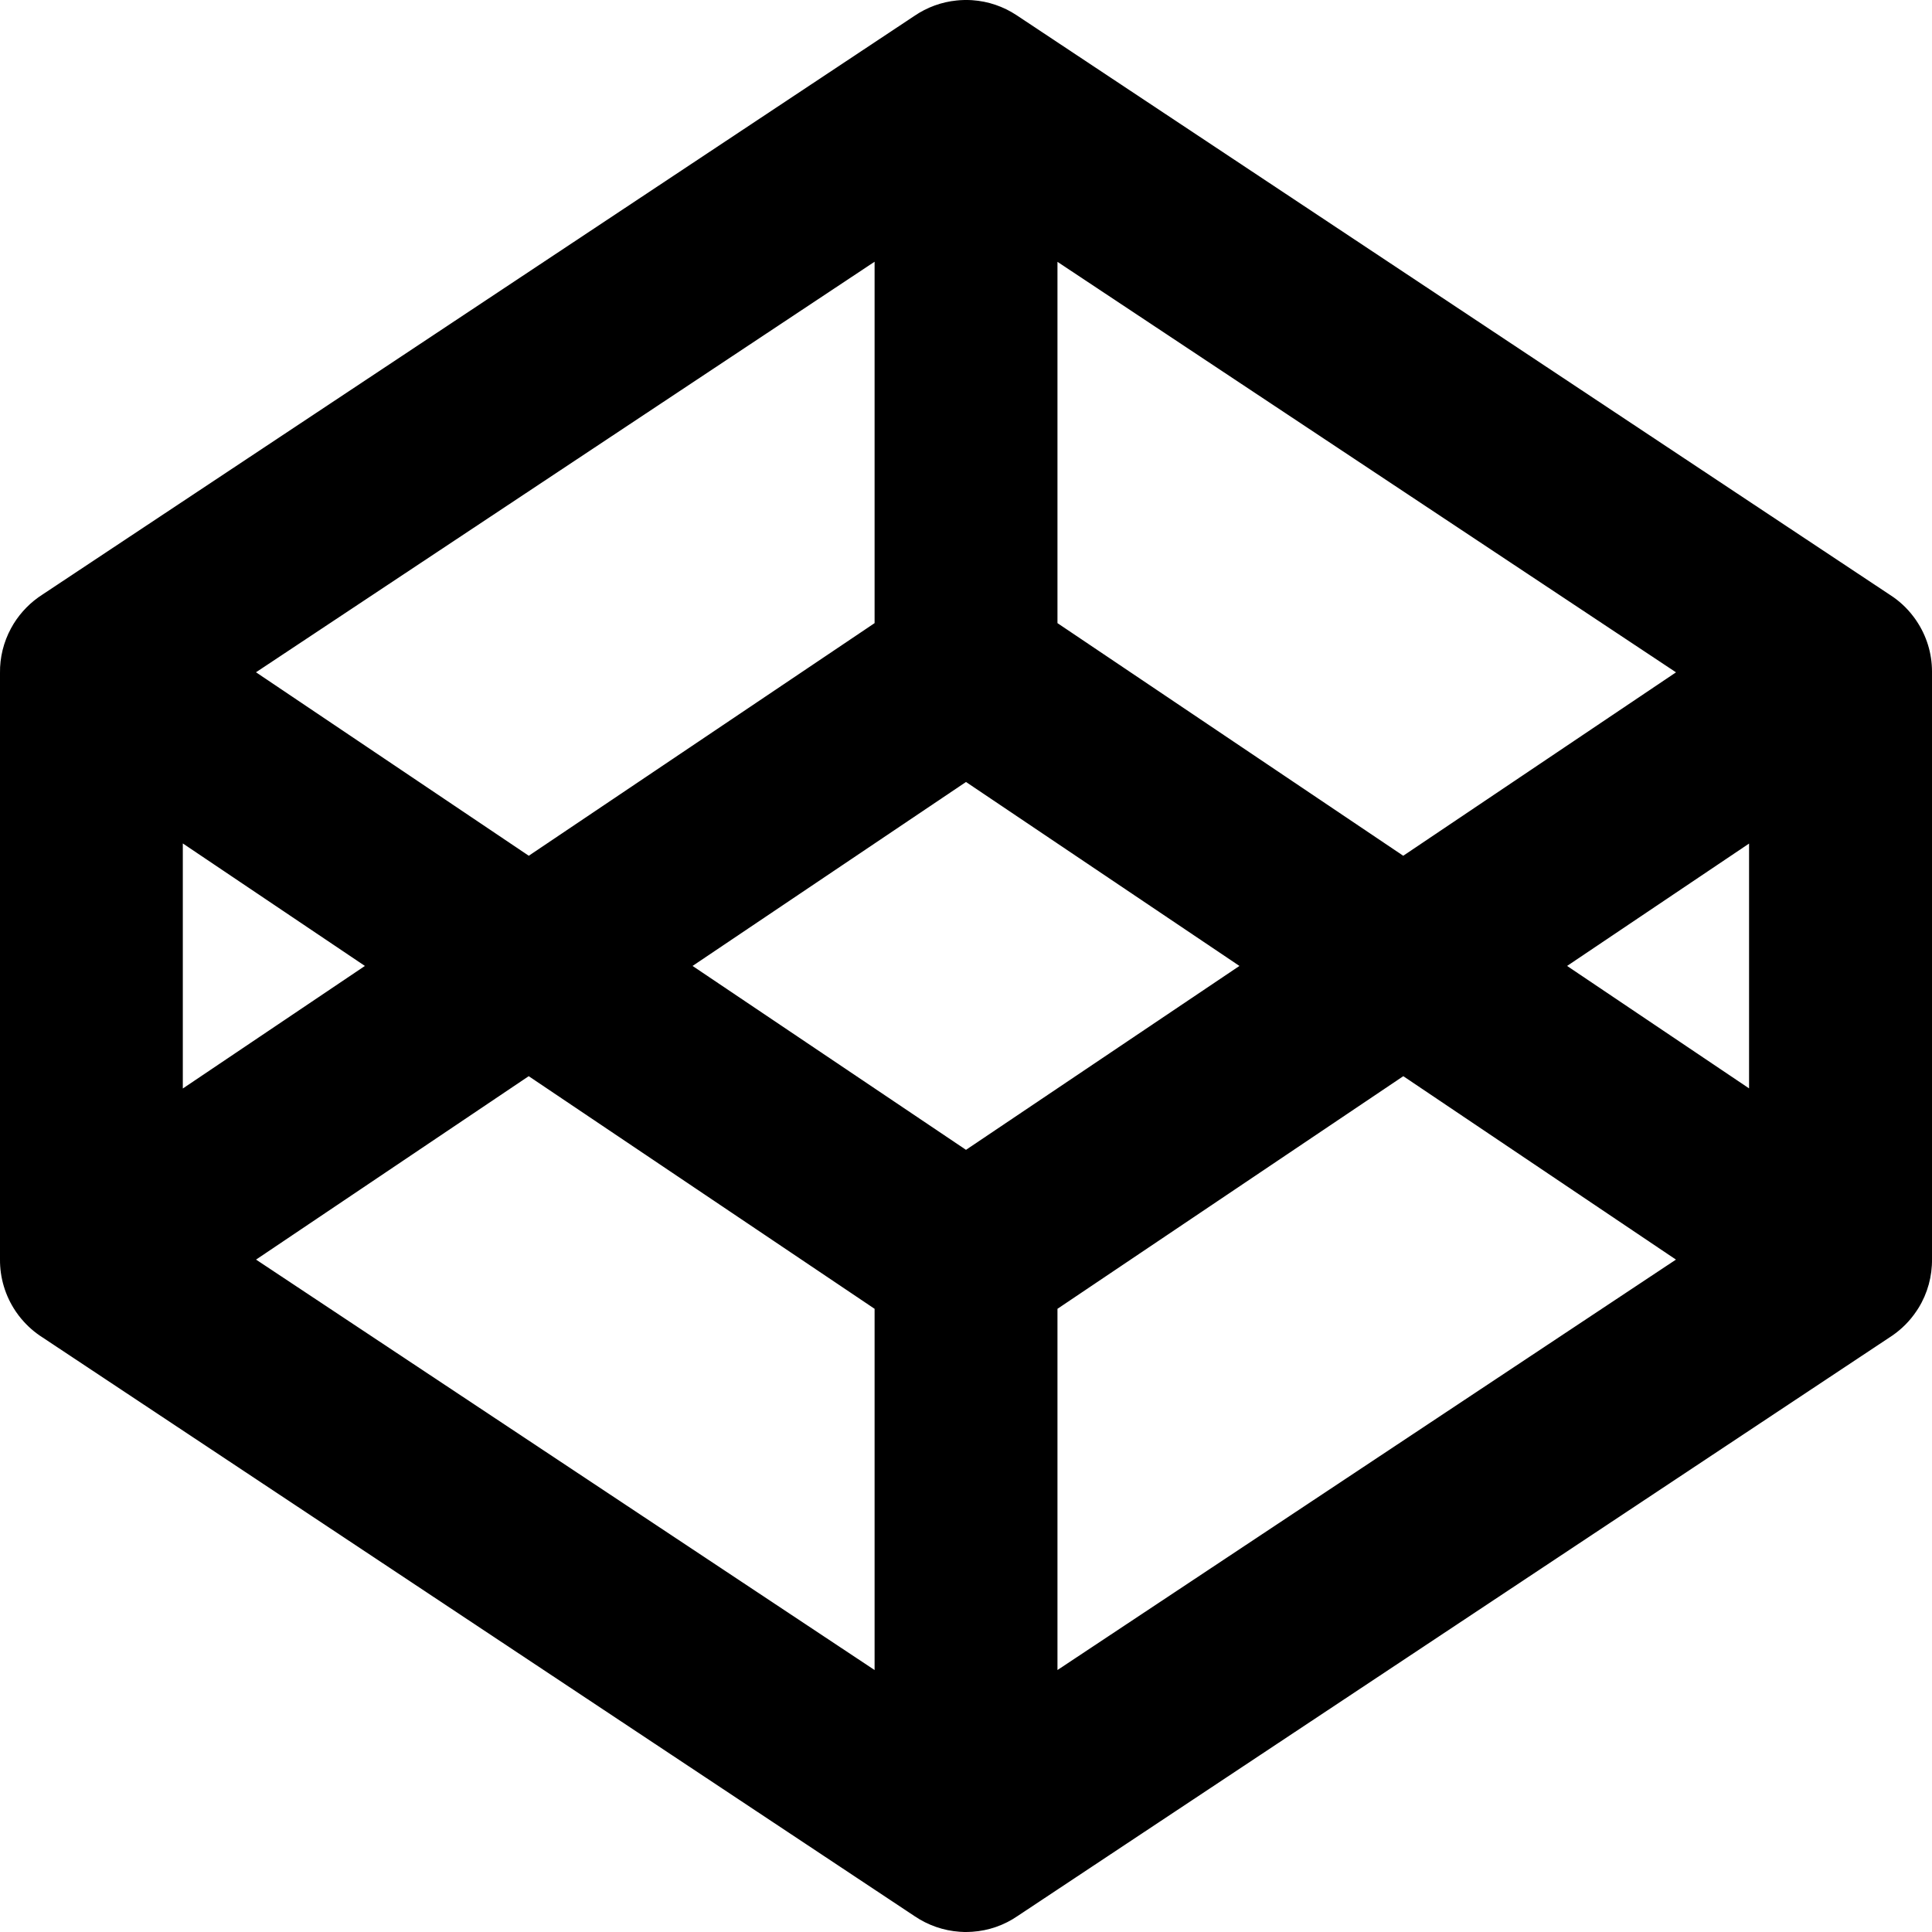
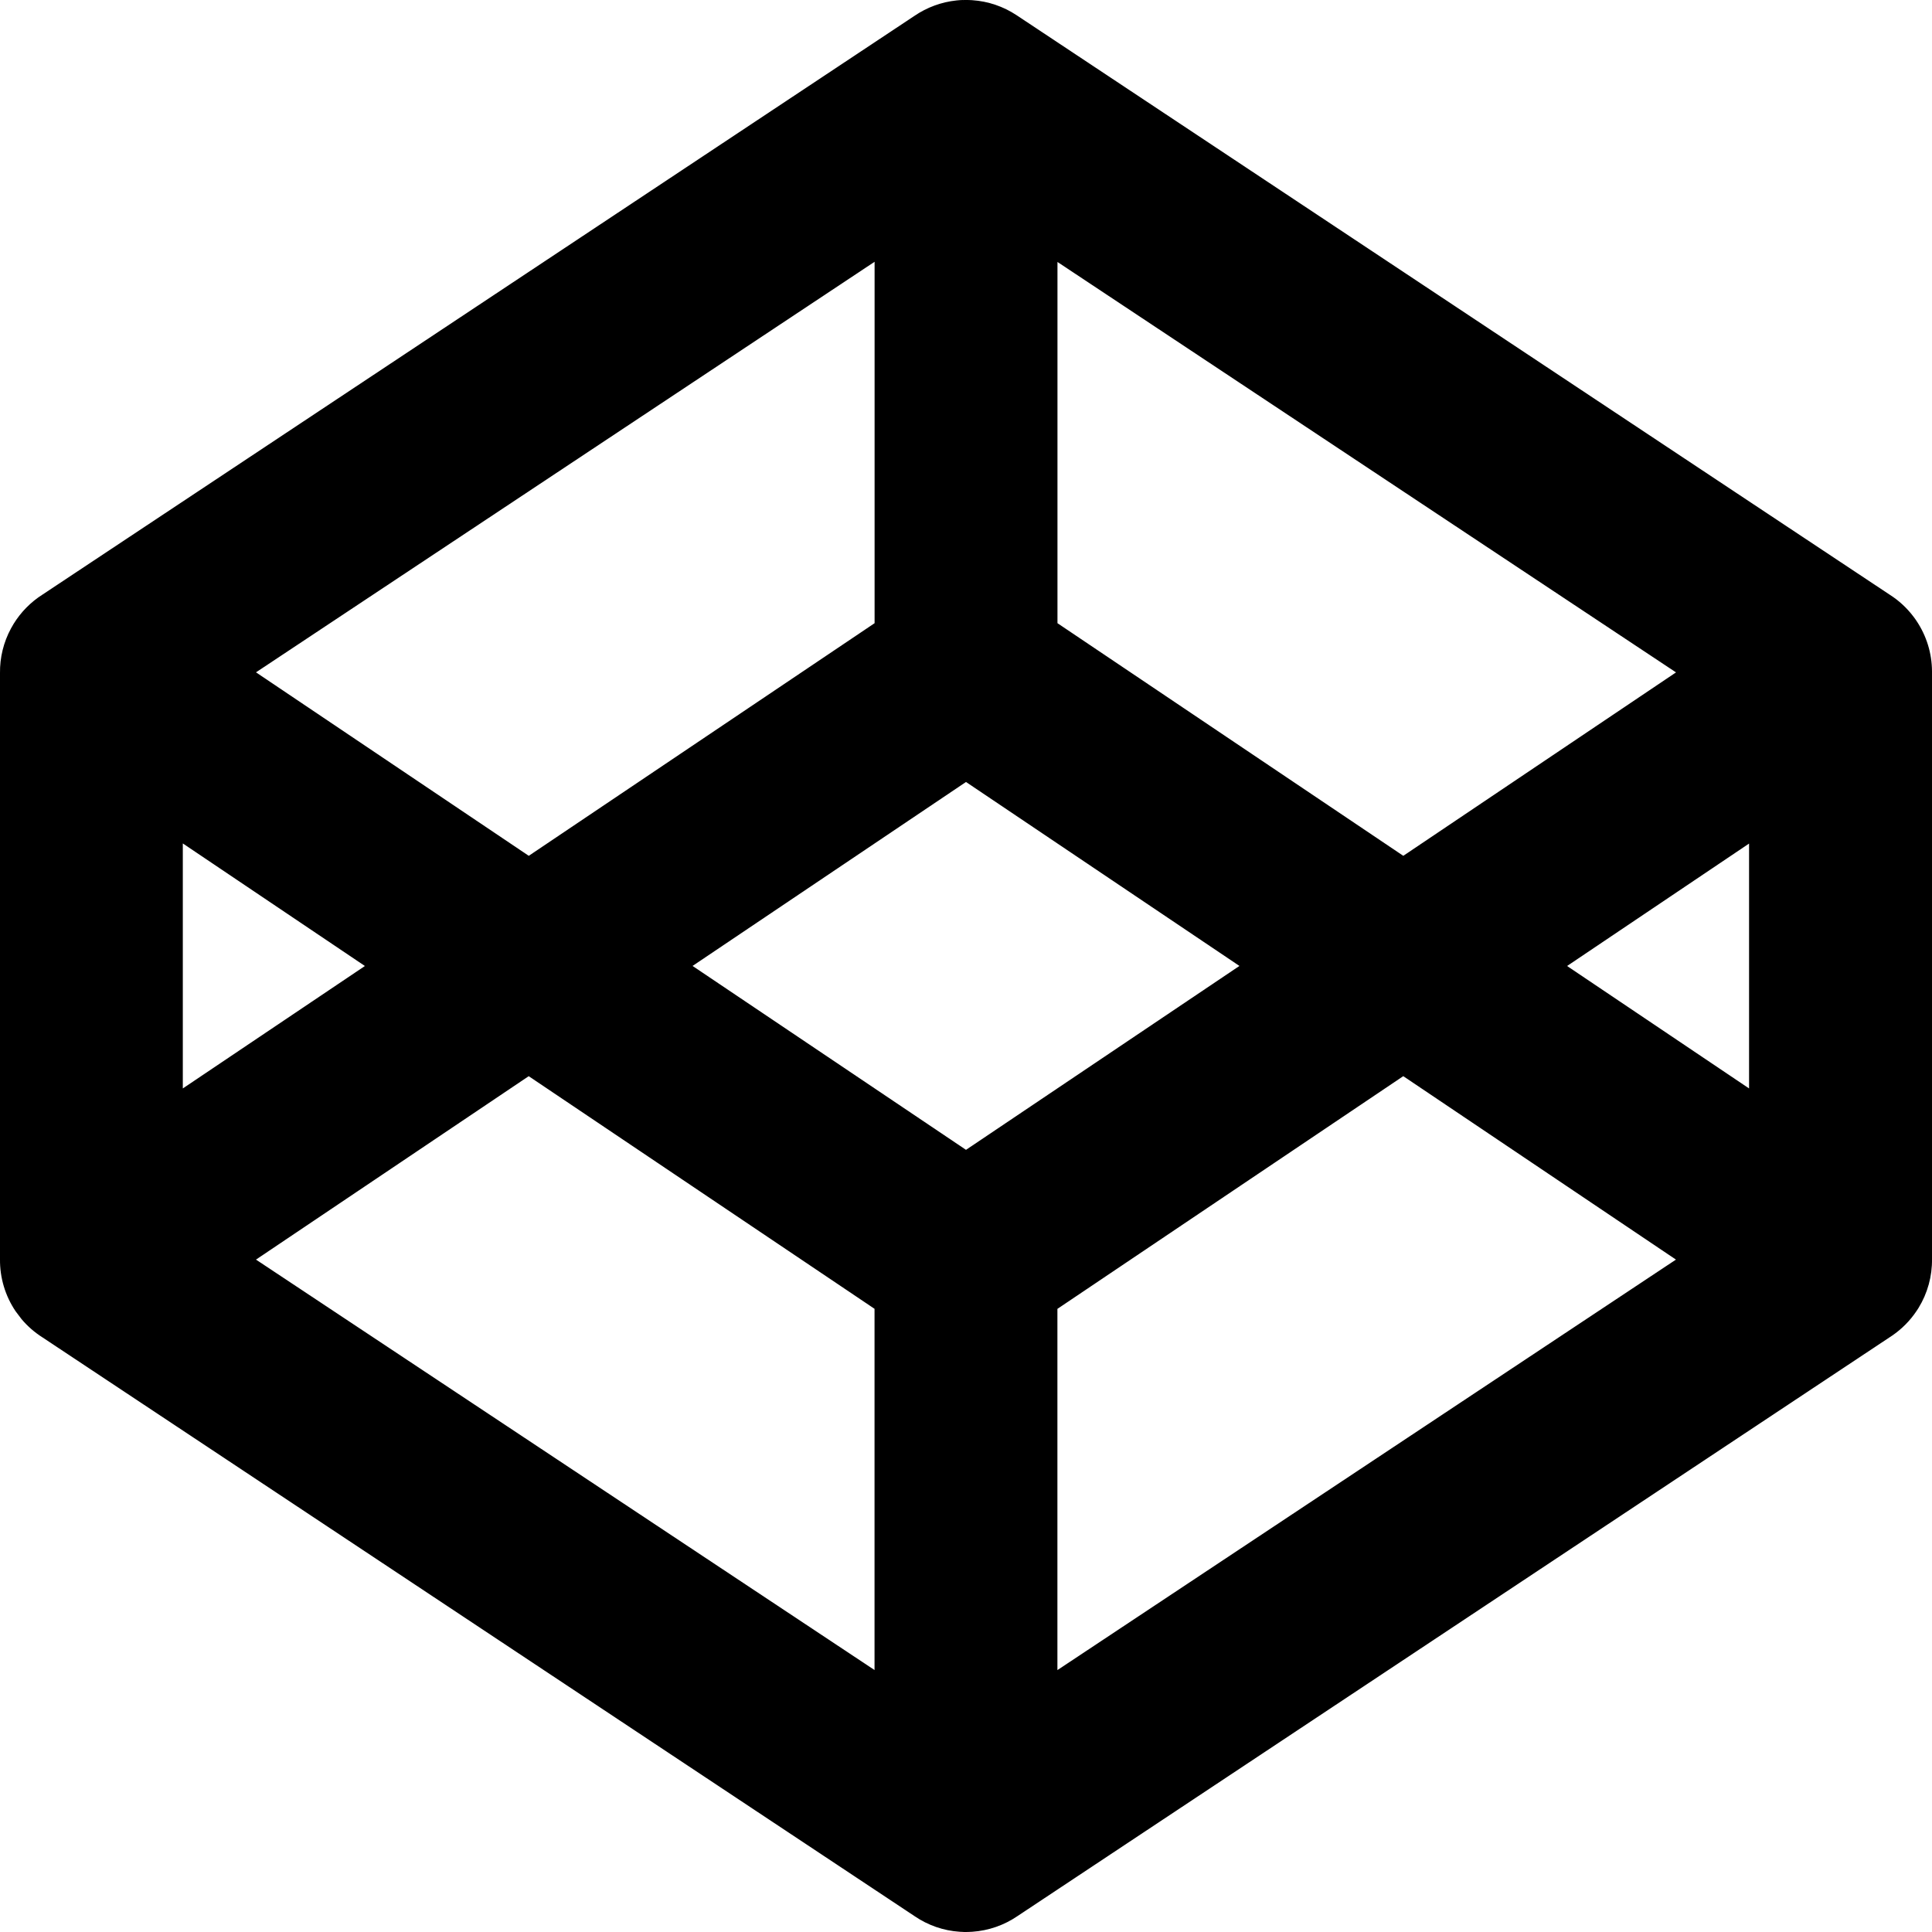
- <svg xmlns="http://www.w3.org/2000/svg" width="32" height="32" viewBox="0 0 32 32" fill="transparent">
-   <path fill="black" d="M15.947 0.001L15.975 0H16.026L16.061 0.001L16.102 0.003C16.371 0.021 16.62 0.109 16.832 0.248L31.298 9.849C31.451 9.946 31.586 10.07 31.695 10.216L31.723 10.254L31.742 10.282C31.909 10.529 31.999 10.819 32 11.117V20.851C32.004 21.138 31.927 21.421 31.776 21.665L31.759 21.691L31.742 21.717C31.635 21.877 31.499 22.014 31.34 22.123L16.855 31.735C16.633 31.888 16.374 31.978 16.105 31.996L16.041 31.999L16 32H15.974L15.934 31.998L15.894 31.996C15.627 31.977 15.37 31.888 15.149 31.738L0.706 22.153C0.575 22.07 0.458 21.968 0.358 21.849L0.354 21.845C0.322 21.807 0.292 21.767 0.264 21.726L0.258 21.717C0.087 21.463 -0.003 21.163 0 20.857V11.148C-0.004 10.89 0.059 10.635 0.182 10.408L0.213 10.354L0.225 10.333C0.347 10.136 0.511 9.97 0.706 9.846L15.146 0.263C15.354 0.121 15.594 0.033 15.845 0.008L15.902 0.003L15.947 0.001ZM8.757 17.825L4.241 20.863L14.486 27.661V21.678L8.757 17.825ZM23.243 17.825L17.515 21.678V27.661L27.759 20.863L23.243 17.825ZM16 12.952L11.471 15.999L16 19.045L20.529 15.999L16 12.952ZM3.028 13.97V18.029L6.044 15.999L3.028 13.97ZM28.97 13.972L25.956 15.999L28.97 18.027V13.972ZM14.486 4.335L4.24 11.135L8.758 14.174L14.486 10.321V4.335ZM17.515 4.337V10.321L23.242 14.174L27.76 11.136L17.515 4.337Z" />
+ <svg xmlns="http://www.w3.org/2000/svg" width="32" height="32" fill="transparent">
+   <path fill="#000" d="M15.947.001L15.975 0h.051l.035.001.042.002c.268.018.517.106.729.245l14.466 9.601c.153.097.288.222.397.367l.028.038.019.028a1.51 1.51 0 0 1 .258.835v9.734a1.51 1.51 0 0 1-.224.814l-.017.026-.017.026a1.51 1.51 0 0 1-.402.405l-14.485 9.613a1.51 1.51 0 0 1-.75.261l-.064.003L16 32h-.026l-.039-.002-.041-.002c-.267-.018-.524-.107-.745-.258L.706 22.153c-.131-.083-.249-.185-.349-.304l-.003-.004-.09-.119-.006-.008A1.51 1.51 0 0 1 0 20.857v-9.708a1.51 1.51 0 0 1 .182-.74l.031-.054.012-.021a1.52 1.52 0 0 1 .481-.487L15.146.263c.208-.142.448-.23.699-.256l.057-.005.045-.002zM8.757 17.825l-4.517 3.038 10.245 6.798v-5.983l-5.728-3.853zm14.485 0l-5.728 3.854v5.983l10.245-6.799-4.516-3.038zM16 12.952l-4.529 3.047L16 19.045l4.529-3.046L16 12.952zM3.028 13.97v4.058L6.044 16 3.028 13.97zm25.942.002L25.956 16l3.014 2.028v-4.055zM14.486 4.336l-10.246 6.8 4.518 3.039 5.728-3.853V4.336zm3.029.002v5.984l5.728 3.853 4.517-3.038-10.245-6.798z" />
</svg>
